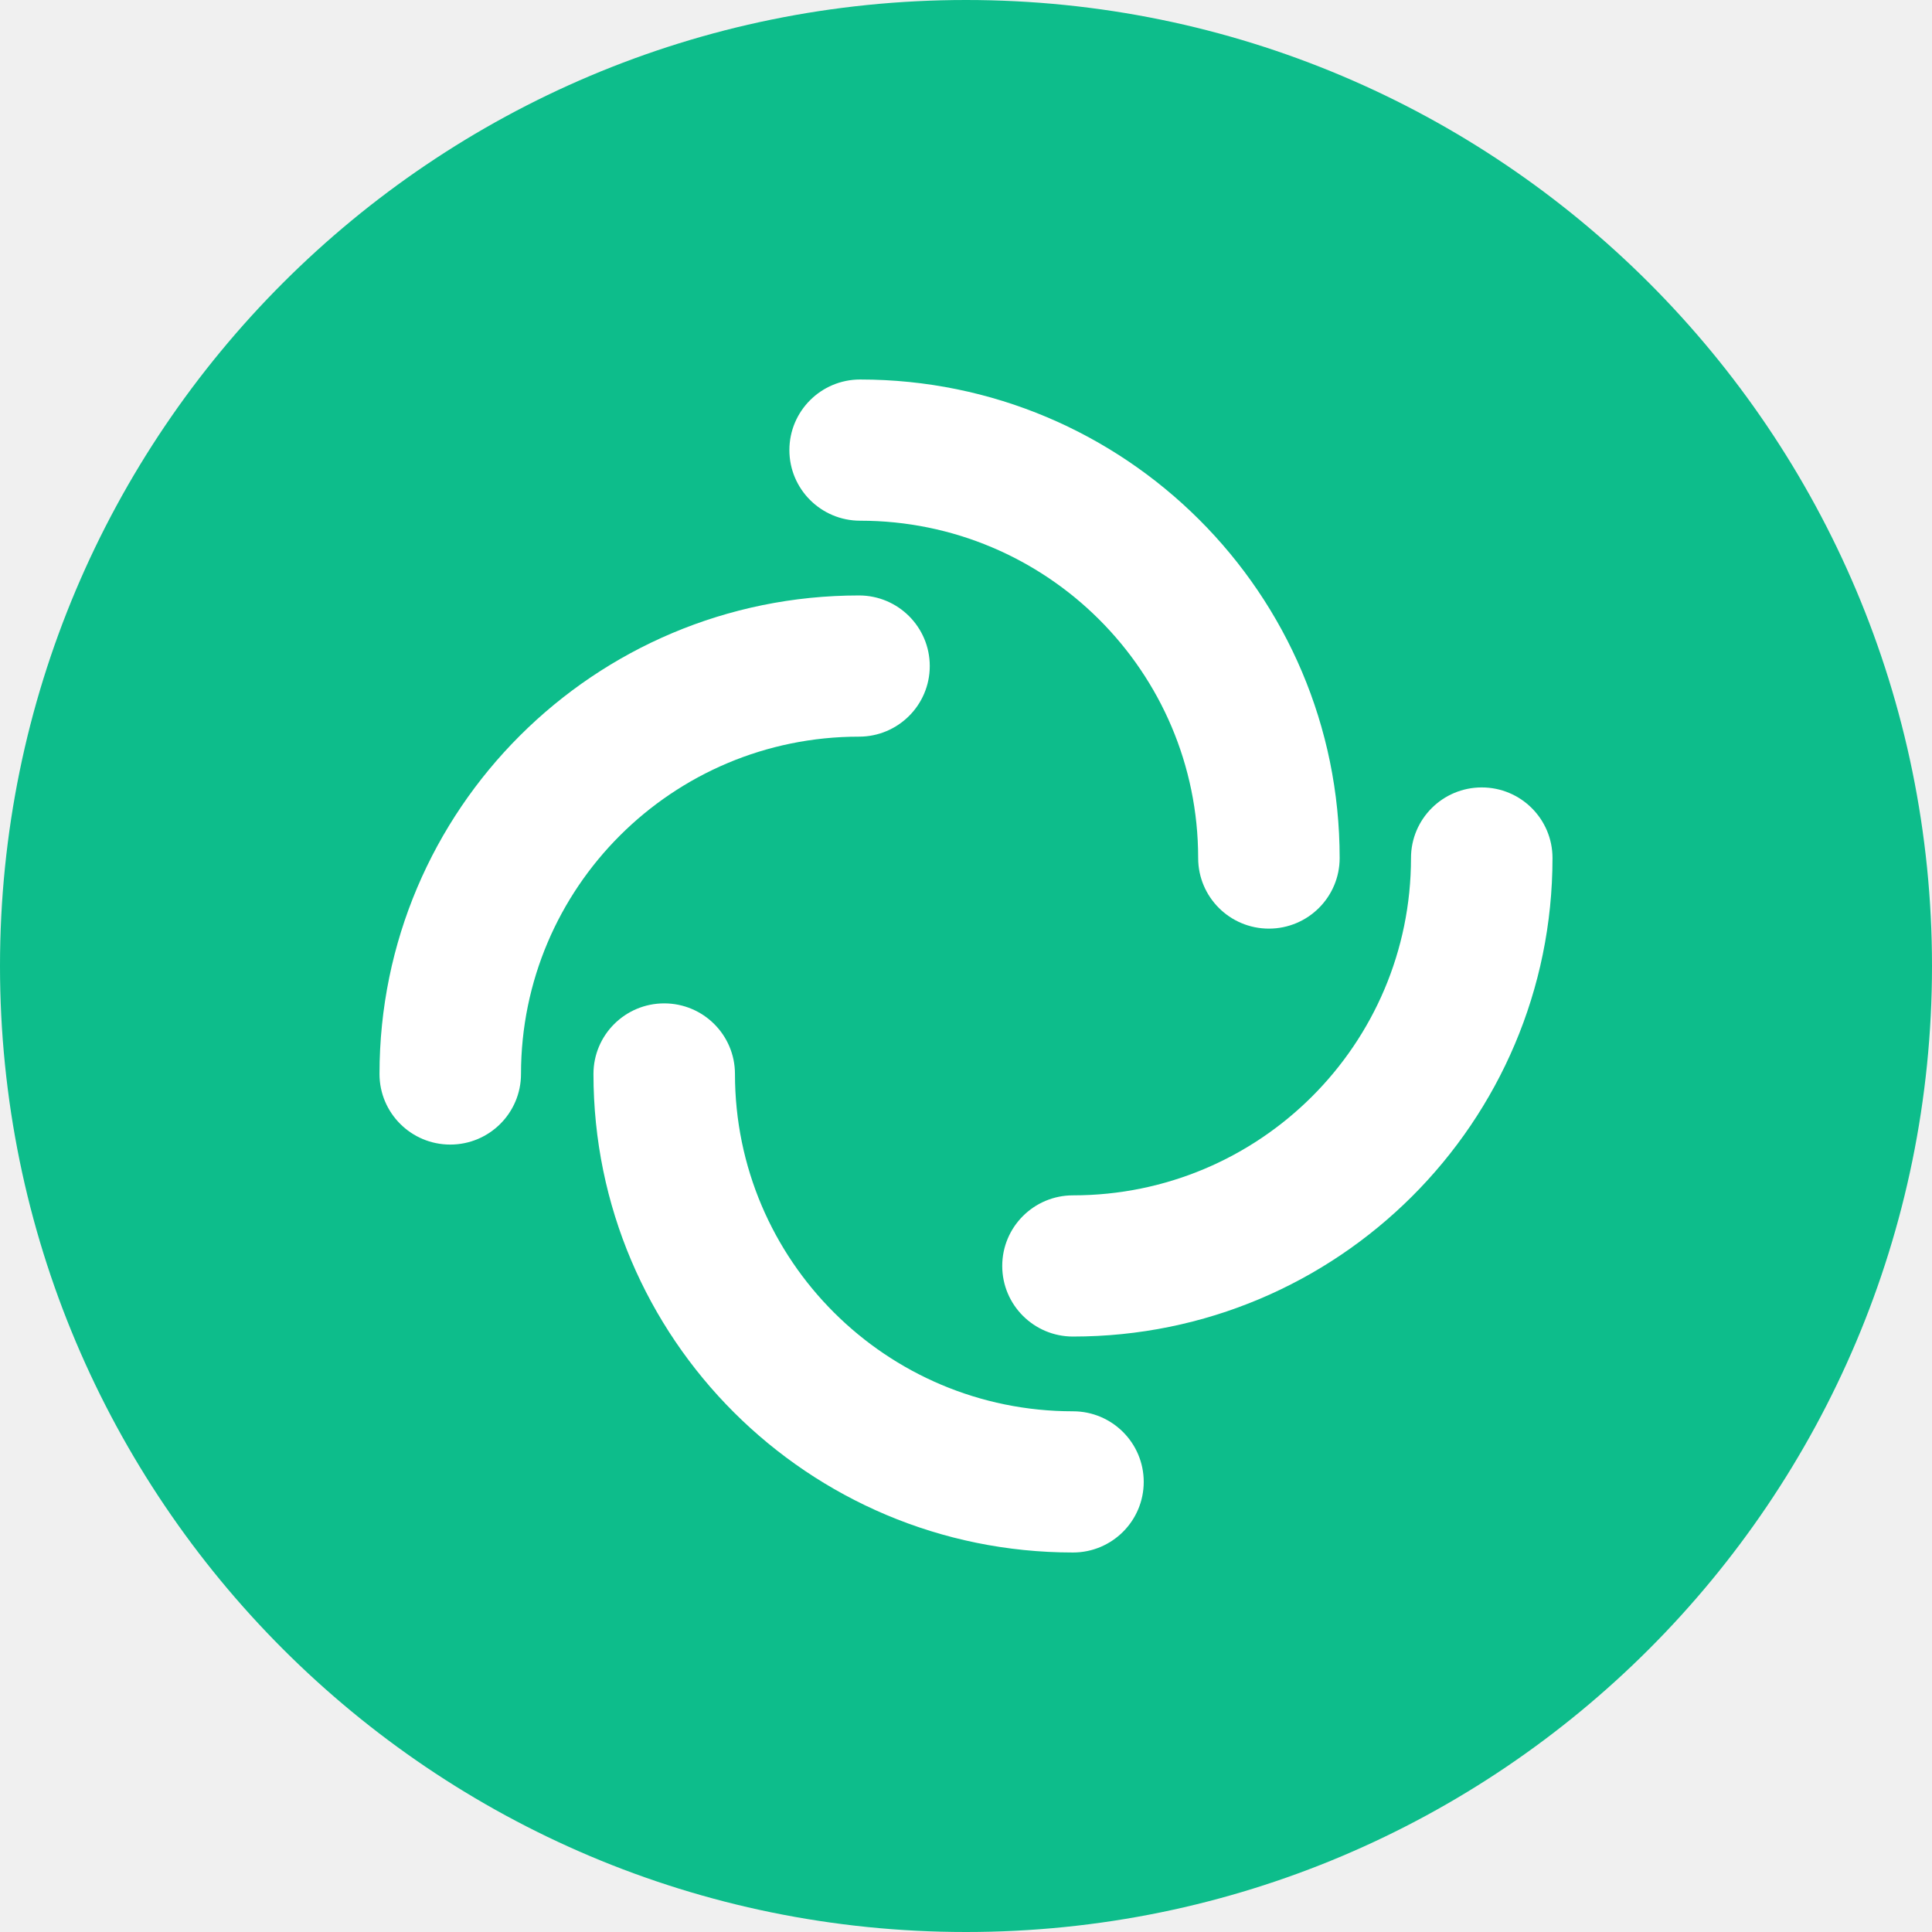
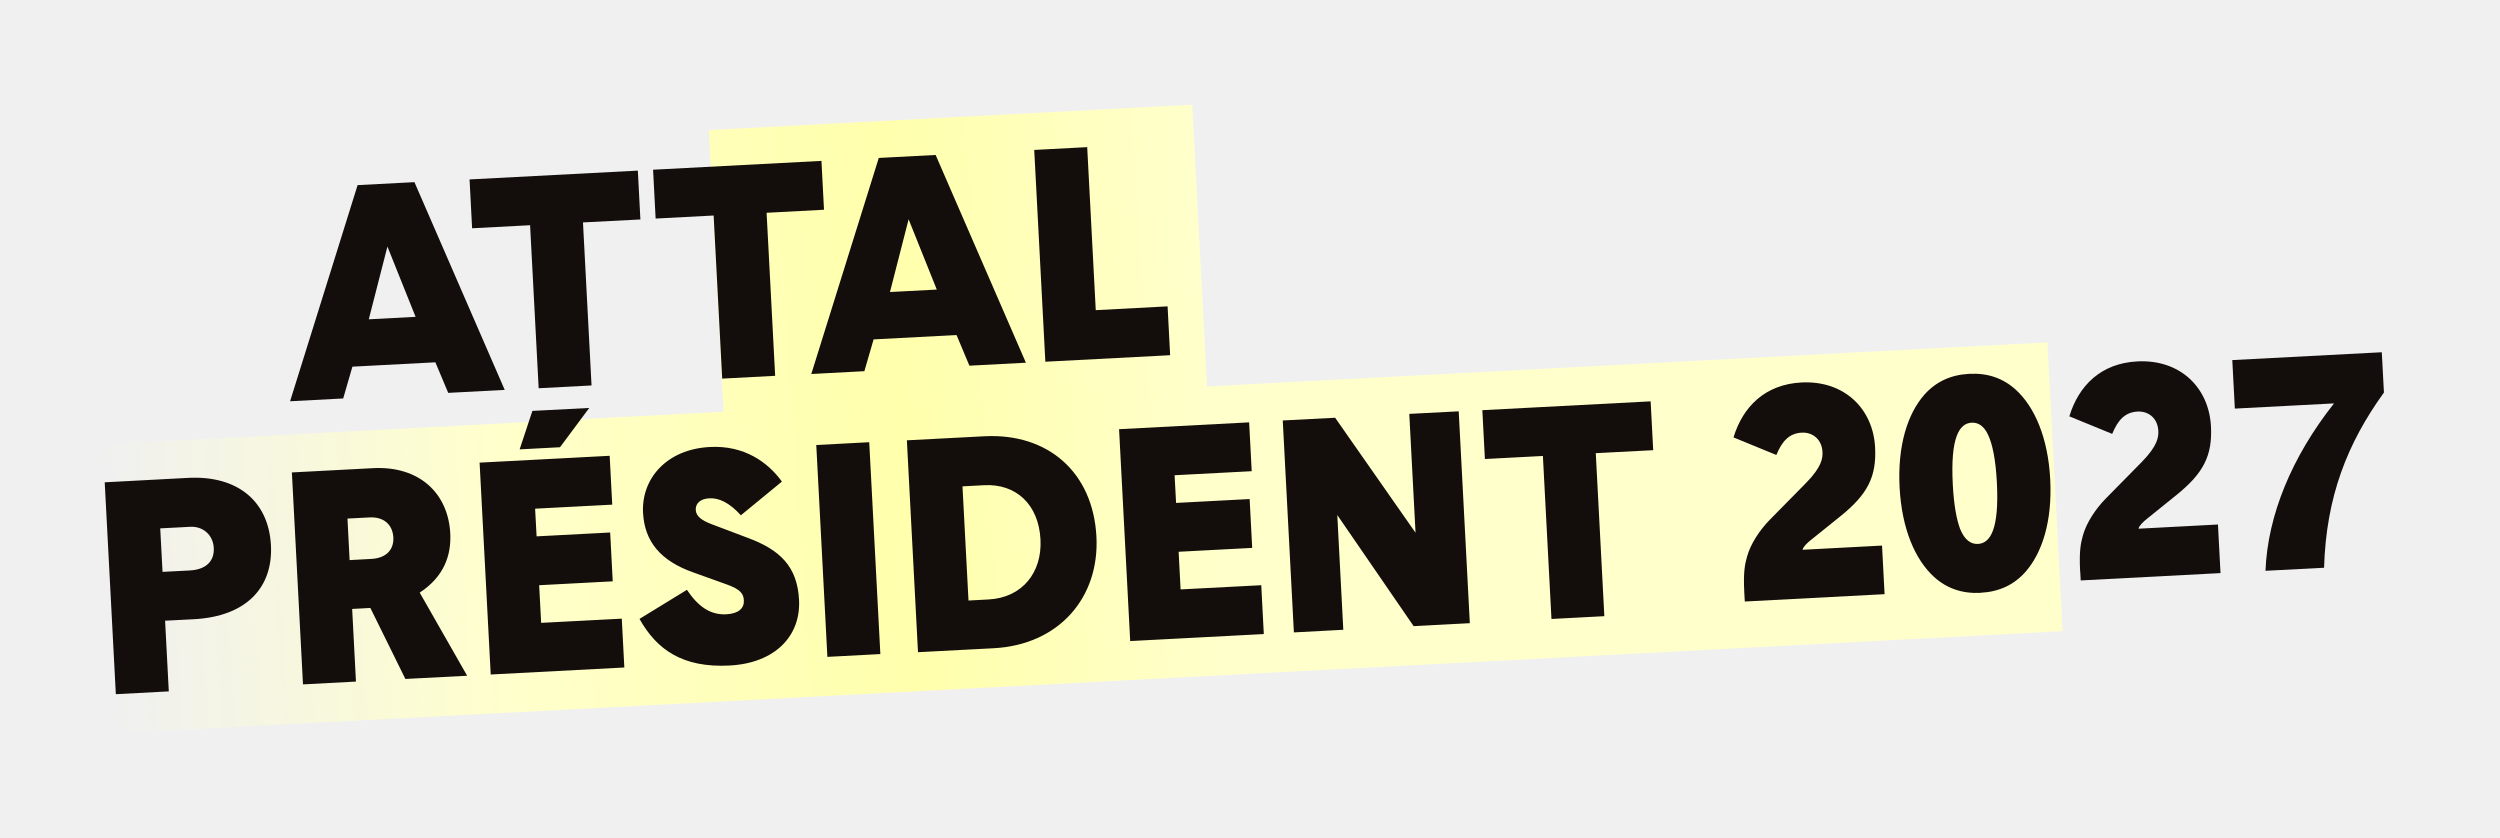
- <svg xmlns="http://www.w3.org/2000/svg" width="200" height="200" viewBox="0 0 200 200" fill="none">
-   <path fill-rule="evenodd" clip-rule="evenodd" d="M100 200C155.228 200 200 155.228 200 100C200 44.772 155.228 0 100 0C44.772 0 0 44.772 0 100C0 155.228 44.772 200 100 200Z" fill="#0DBD8B" />
-   <path fill-rule="evenodd" clip-rule="evenodd" d="M81.717 46.595C81.717 42.558 84.996 39.286 89.041 39.286C116.456 39.286 138.681 61.464 138.681 88.823C138.681 92.859 135.401 96.131 131.357 96.131C127.312 96.131 124.033 92.859 124.033 88.823C124.033 69.537 108.366 53.903 89.041 53.903C84.996 53.903 81.717 50.631 81.717 46.595Z" fill="white" />
-   <path fill-rule="evenodd" clip-rule="evenodd" d="M153.39 81.514C157.435 81.514 160.714 84.786 160.714 88.822C160.714 116.181 138.49 138.359 111.075 138.359C107.03 138.359 103.751 135.087 103.751 131.05C103.751 127.014 107.03 123.742 111.075 123.742C130.4 123.742 146.066 108.108 146.066 88.822C146.066 84.786 149.345 81.514 153.39 81.514Z" fill="white" />
-   <path fill-rule="evenodd" clip-rule="evenodd" d="M118.398 153.405C118.398 157.442 115.119 160.714 111.074 160.714C83.659 160.714 61.435 138.536 61.435 111.177C61.435 107.141 64.714 103.869 68.759 103.869C72.803 103.869 76.083 107.141 76.083 111.177C76.083 130.463 91.749 146.097 111.074 146.097C115.119 146.097 118.398 149.369 118.398 153.405Z" fill="white" />
-   <path fill-rule="evenodd" clip-rule="evenodd" d="M46.61 118.486C42.565 118.486 39.286 115.214 39.286 111.178C39.286 83.819 61.51 61.641 88.925 61.641C92.97 61.641 96.249 64.913 96.249 68.95C96.249 72.986 92.97 76.258 88.925 76.258C69.6 76.258 53.934 91.892 53.934 111.178C53.934 115.214 50.655 118.486 46.61 118.486Z" fill="white" />
+ <svg width="191" height="64" viewBox="0 0 191 64" fill="none">
+   <g clip-path="url(#_r_7__large_clip)">
+     <path d="M156.424 26.157L92.219 29.523L91.086 8L54.156 9.938L55.283 31.456L8 33.935L9.158 56L157.582 48.221L156.424 26.157Z" fill="url(#_r_7__large_gradient)" />
+     <path d="M22.173 30.656L26.22 30.442L26.924 28.013L33.262 27.68L34.244 30.015L38.561 29.788L31.663 13.916L27.321 14.143L22.166 30.644L22.173 30.656ZM28.177 24.388L29.599 18.837L31.751 24.206L28.177 24.395V24.388ZM41.148 29.662L45.194 29.448L44.54 16.993L48.926 16.767L48.731 13.035L35.874 13.708L36.069 17.44L40.499 17.207L41.154 29.662H41.148ZM55.175 28.926L59.222 28.712L58.568 16.257L62.954 16.024L62.759 12.292L49.895 12.966L50.09 16.698L54.521 16.465L55.175 28.919V28.926ZM61.991 28.573L66.038 28.359L66.743 25.93L73.08 25.596L74.062 27.938L78.379 27.711L71.482 11.839L67.139 12.066L61.985 28.567L61.991 28.573ZM67.995 22.305L69.418 16.754L71.57 22.123L67.995 22.311V22.305ZM79.865 27.636L89.399 27.138L89.204 23.406L83.716 23.696L83.062 11.241L79.015 11.455L79.865 27.642V27.636Z" fill="#130E0C" />
+     <path d="M8.85 53.036L12.896 52.822L12.613 47.422L14.797 47.309C18.913 47.095 20.864 44.804 20.7 41.658C20.524 38.328 18.189 36.308 14.363 36.51L8 36.849L8.85 53.036ZM12.418 43.697L12.242 40.368L14.533 40.248C15.521 40.198 16.282 40.877 16.332 41.865C16.383 42.853 15.766 43.521 14.482 43.584L12.412 43.691L12.418 43.697ZM23.148 52.287L27.195 52.073L26.905 46.523L28.296 46.447L30.971 51.872L35.691 51.627L32.066 45.276C33.941 44.049 34.483 42.4 34.401 40.758C34.244 37.699 32.053 35.584 28.504 35.767L22.299 36.094L23.148 52.281V52.287ZM26.71 42.791L26.547 39.619L28.233 39.531C29.31 39.474 29.995 40.072 30.052 41.06C30.096 41.916 29.593 42.639 28.359 42.702L26.717 42.791H26.71ZM37.491 51.532L47.699 50.997L47.504 47.265L41.343 47.586L41.192 44.71L46.812 44.414L46.617 40.682L40.996 40.978L40.883 38.863L46.774 38.555L46.579 34.823L36.641 35.345L37.491 51.532ZM39.7 34.332L42.784 34.169L45.018 31.167L40.675 31.393L39.7 34.332ZM55.742 50.846C59.203 50.664 61.192 48.599 61.047 45.83C60.915 43.269 59.581 42.004 57.145 41.098L54.364 40.047C53.583 39.751 53.181 39.43 53.155 38.958C53.13 38.461 53.514 38.102 54.194 38.071C54.911 38.033 55.698 38.373 56.604 39.367L59.738 36.793C58.668 35.314 56.862 34.011 54.231 34.15C50.883 34.326 48.995 36.61 49.128 39.172C49.241 41.374 50.468 42.847 52.954 43.728L55.528 44.653C56.56 45.025 56.806 45.352 56.831 45.868C56.862 46.453 56.453 46.881 55.49 46.932C54.231 46.995 53.313 46.302 52.482 45.062L48.857 47.284C50.172 49.625 52.142 51.035 55.742 50.846ZM63.212 50.185L67.259 49.971L66.409 33.785L62.363 33.999L63.212 50.185ZM70.141 49.827L75.919 49.525C80.909 49.26 84.012 45.654 83.767 40.997C83.509 36.075 80.06 33.074 75.201 33.331L69.285 33.64L70.135 49.827H70.141ZM73.993 45.881L73.534 37.158L75.176 37.07C77.649 36.938 79.355 38.561 79.493 41.217C79.626 43.734 78.103 45.667 75.516 45.799L73.987 45.881H73.993ZM86.347 48.977L96.555 48.442L96.36 44.71L90.198 45.031L90.047 42.155L95.668 41.859L95.472 38.127L89.852 38.423L89.739 36.308L95.63 36L95.435 32.268L85.497 32.79L86.347 48.977ZM98.852 48.316L102.628 48.115L102.169 39.348L108.003 47.838L112.295 47.611L111.445 31.425L107.669 31.62L108.147 40.701L102.005 31.916L98.002 32.123L98.852 48.31V48.316ZM118.525 47.29L122.572 47.076L121.917 34.622L126.304 34.395L126.109 30.663L113.251 31.337L113.446 35.069L117.877 34.836L118.532 47.29H118.525Z" fill="#130E0C" />
+     <path d="M133.264 45.282L133.302 45.956L143.982 45.395L143.787 41.682L137.714 42.003C137.77 41.777 138.047 41.487 138.394 41.223L140.647 39.41C142.698 37.749 143.372 36.402 143.258 34.181C143.107 31.261 140.936 29.052 137.632 29.221C134.844 29.366 133.151 31.078 132.44 33.419L135.713 34.76C136.153 33.702 136.688 33.111 137.651 33.054C138.526 33.01 139.193 33.608 139.237 34.527C139.262 34.999 139.187 35.66 138.01 36.868L135.203 39.719C134.435 40.505 133.743 41.556 133.478 42.513C133.327 43.061 133.176 43.633 133.264 45.276V45.282ZM151.32 45.288C152.736 45.213 153.856 44.684 154.731 43.709C156.028 42.242 156.802 39.813 156.638 36.623C156.468 33.432 155.449 31.091 154.001 29.769C153.032 28.894 151.861 28.485 150.445 28.561C149.029 28.636 147.909 29.165 147.034 30.14C145.738 31.607 144.964 34.036 145.128 37.227C145.297 40.417 146.317 42.759 147.764 44.08C148.734 44.955 149.904 45.364 151.32 45.295V45.288ZM149.193 37.013C149.004 33.413 149.69 32.343 150.634 32.293C151.106 32.267 151.572 32.513 151.899 33.243C152.226 33.948 152.466 35.087 152.56 36.837C152.749 40.436 152.063 41.506 151.119 41.556C150.603 41.582 150.112 41.292 149.753 40.411C149.489 39.706 149.275 38.611 149.193 37.013Z" fill="#130E0C" />
+     <path d="M158.929 43.672L158.967 44.345L169.647 43.785L169.452 40.072L163.379 40.393C163.435 40.166 163.712 39.883 164.058 39.612L166.305 37.8C168.357 36.138 169.036 34.791 168.917 32.57C168.766 29.643 166.595 27.441 163.29 27.611C160.502 27.755 158.81 29.467 158.098 31.808L161.371 33.149C161.812 32.085 162.346 31.5 163.309 31.443C164.184 31.399 164.851 31.991 164.895 32.916C164.92 33.388 164.839 34.049 163.668 35.257L160.861 38.108C160.093 38.895 159.401 39.946 159.137 40.902C158.986 41.45 158.835 42.023 158.923 43.665L158.929 43.672ZM173.083 43.609L177.558 43.376C177.721 37.932 179.339 33.86 182.133 29.99L181.969 26.912L170.547 27.51L170.742 31.217L178.319 30.82C175.084 34.911 173.247 39.386 173.083 43.609Z" fill="#130E0C" />
+   </g>
+   <defs>
+     <linearGradient x1="8" y1="41.462" x2="157.582" y2="32" gradientUnits="userSpaceOnUse" id="_r_7__large_gradient">
+       <stop stop-color="#FFFFCC" stop-opacity="0" />
+       <stop offset="0.202" stop-color="#FFFFCC" />
+       <stop offset="0.409" stop-color="#FFFFAC" />
+       <stop offset="0.569" stop-color="#FFFFCC" />
+       <stop offset="1" stop-color="#FFFFCC" />
+     </linearGradient>
+     <clipPath id="_r_7__large_clip">
+       <rect width="174.133" height="48" fill="white" transform="translate(8 8)" />
+     </clipPath>
+   </defs>
</svg>
